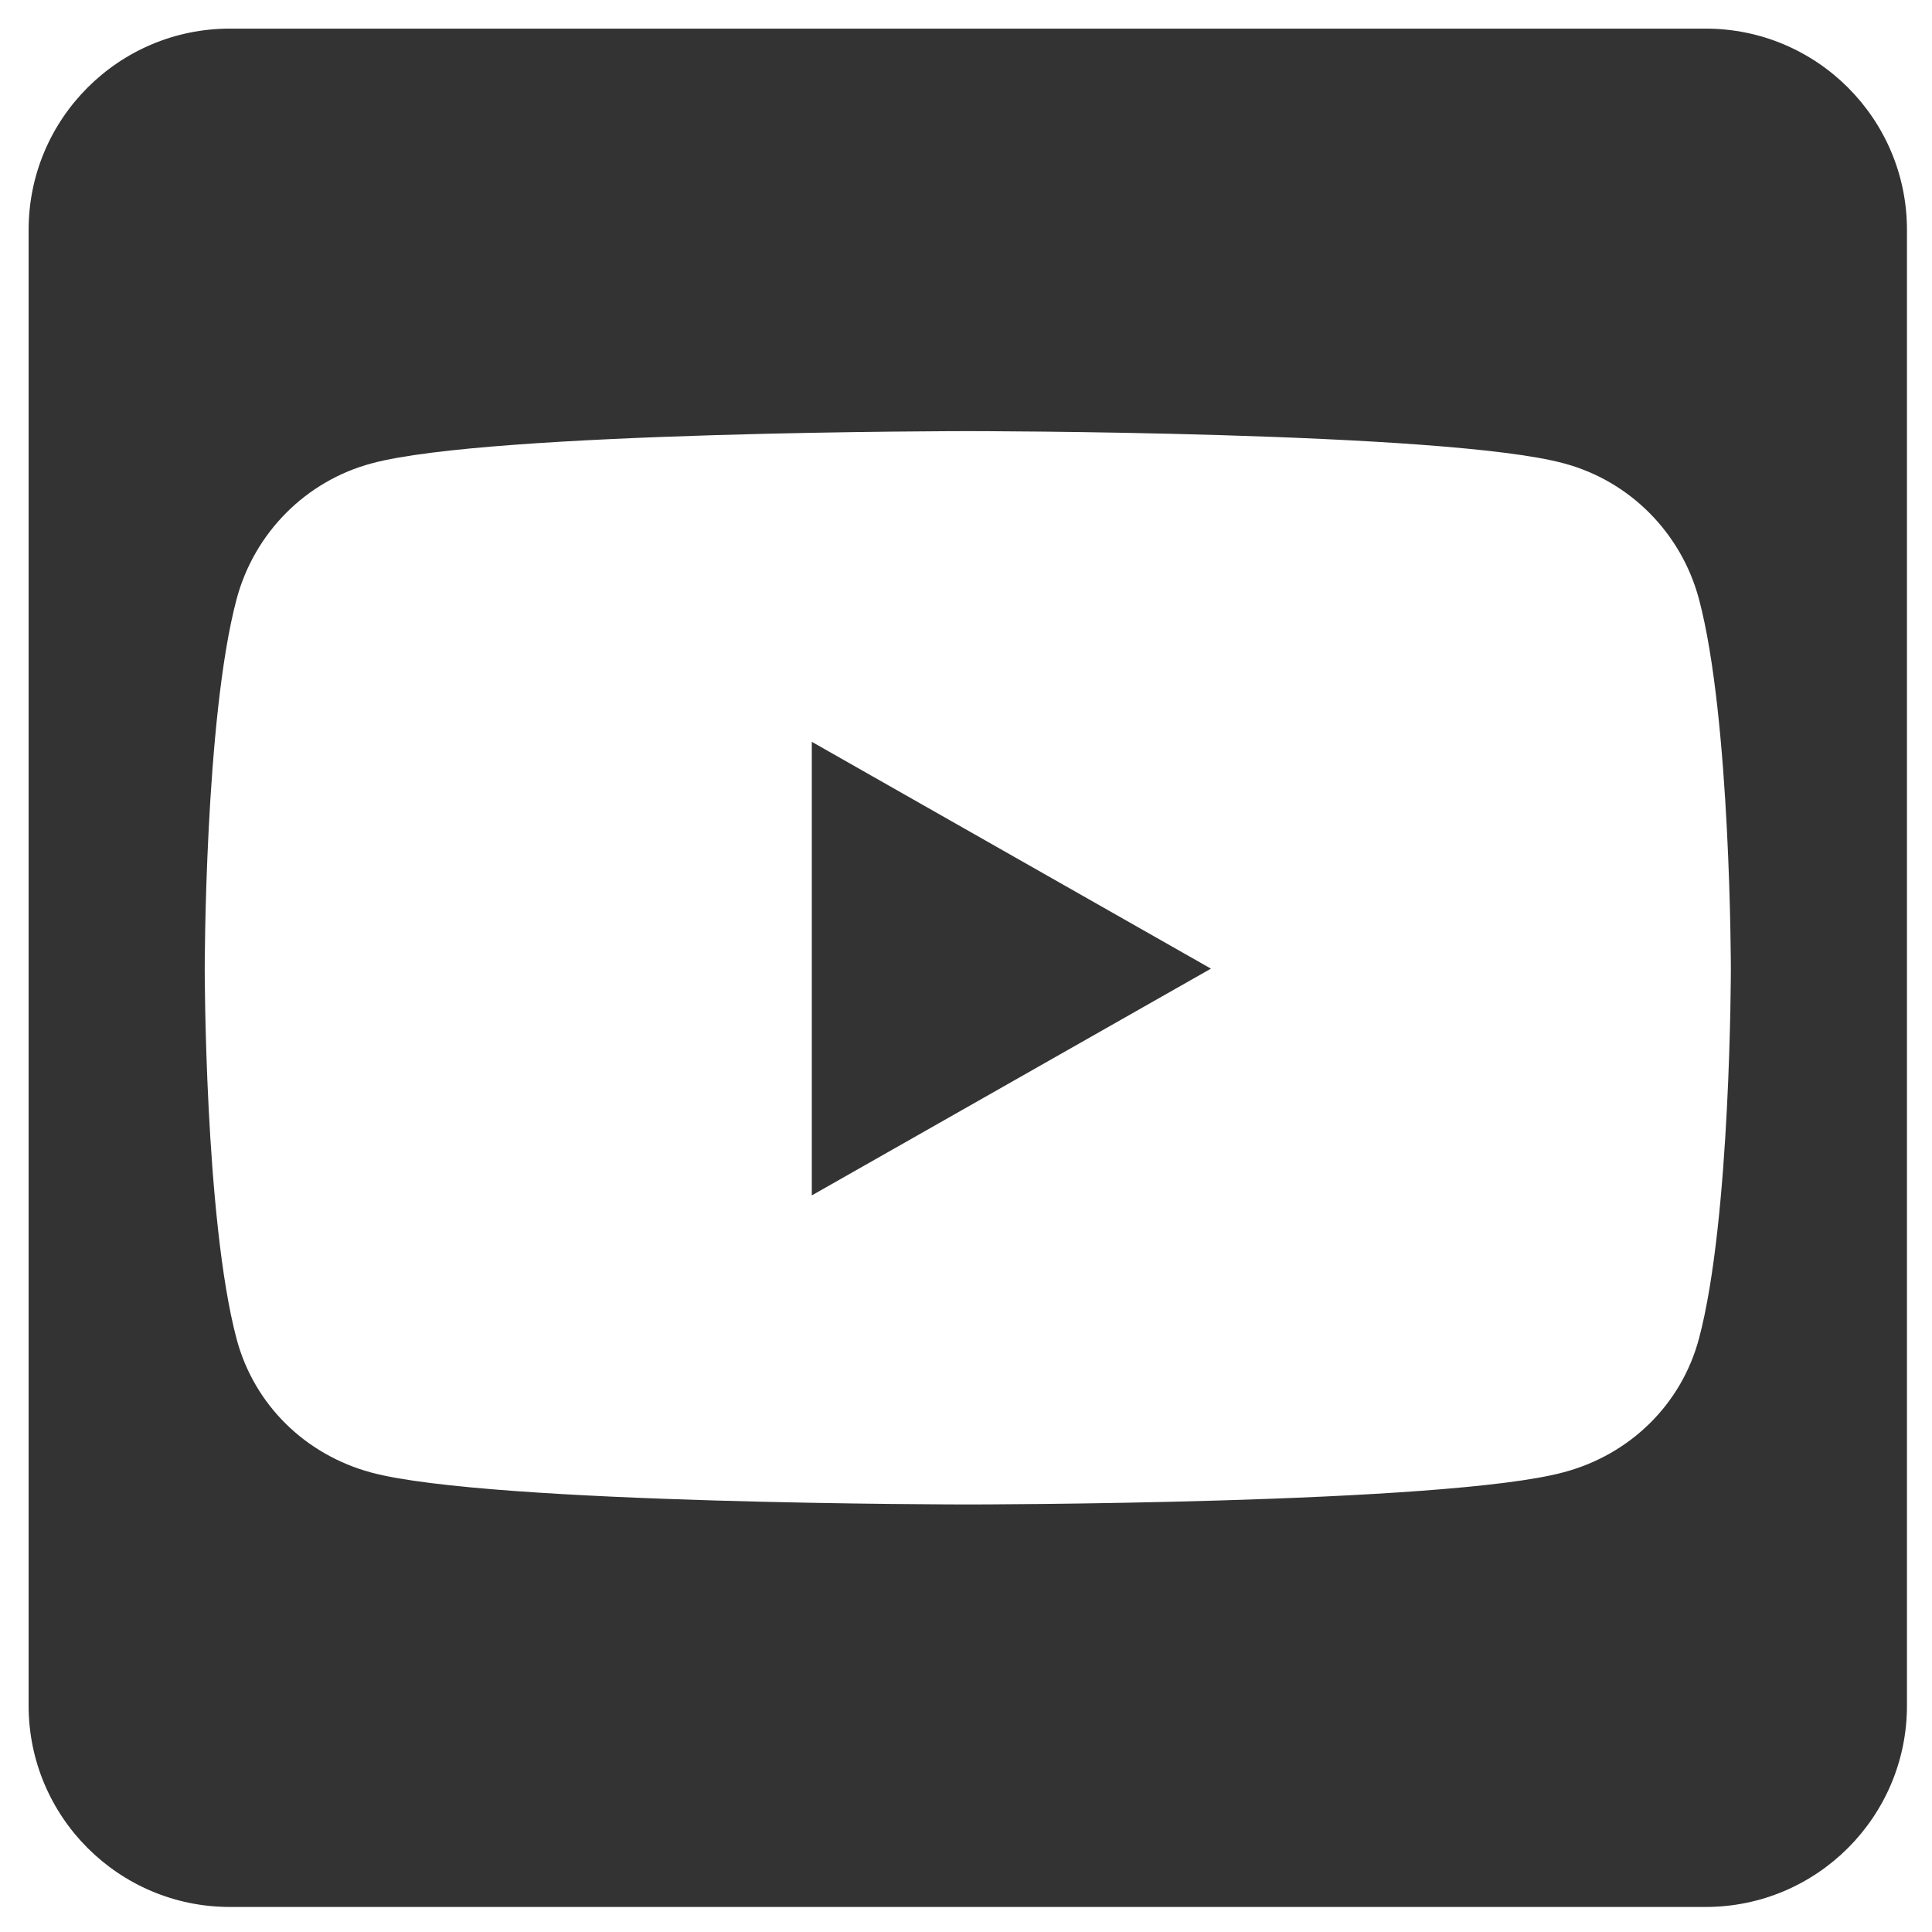
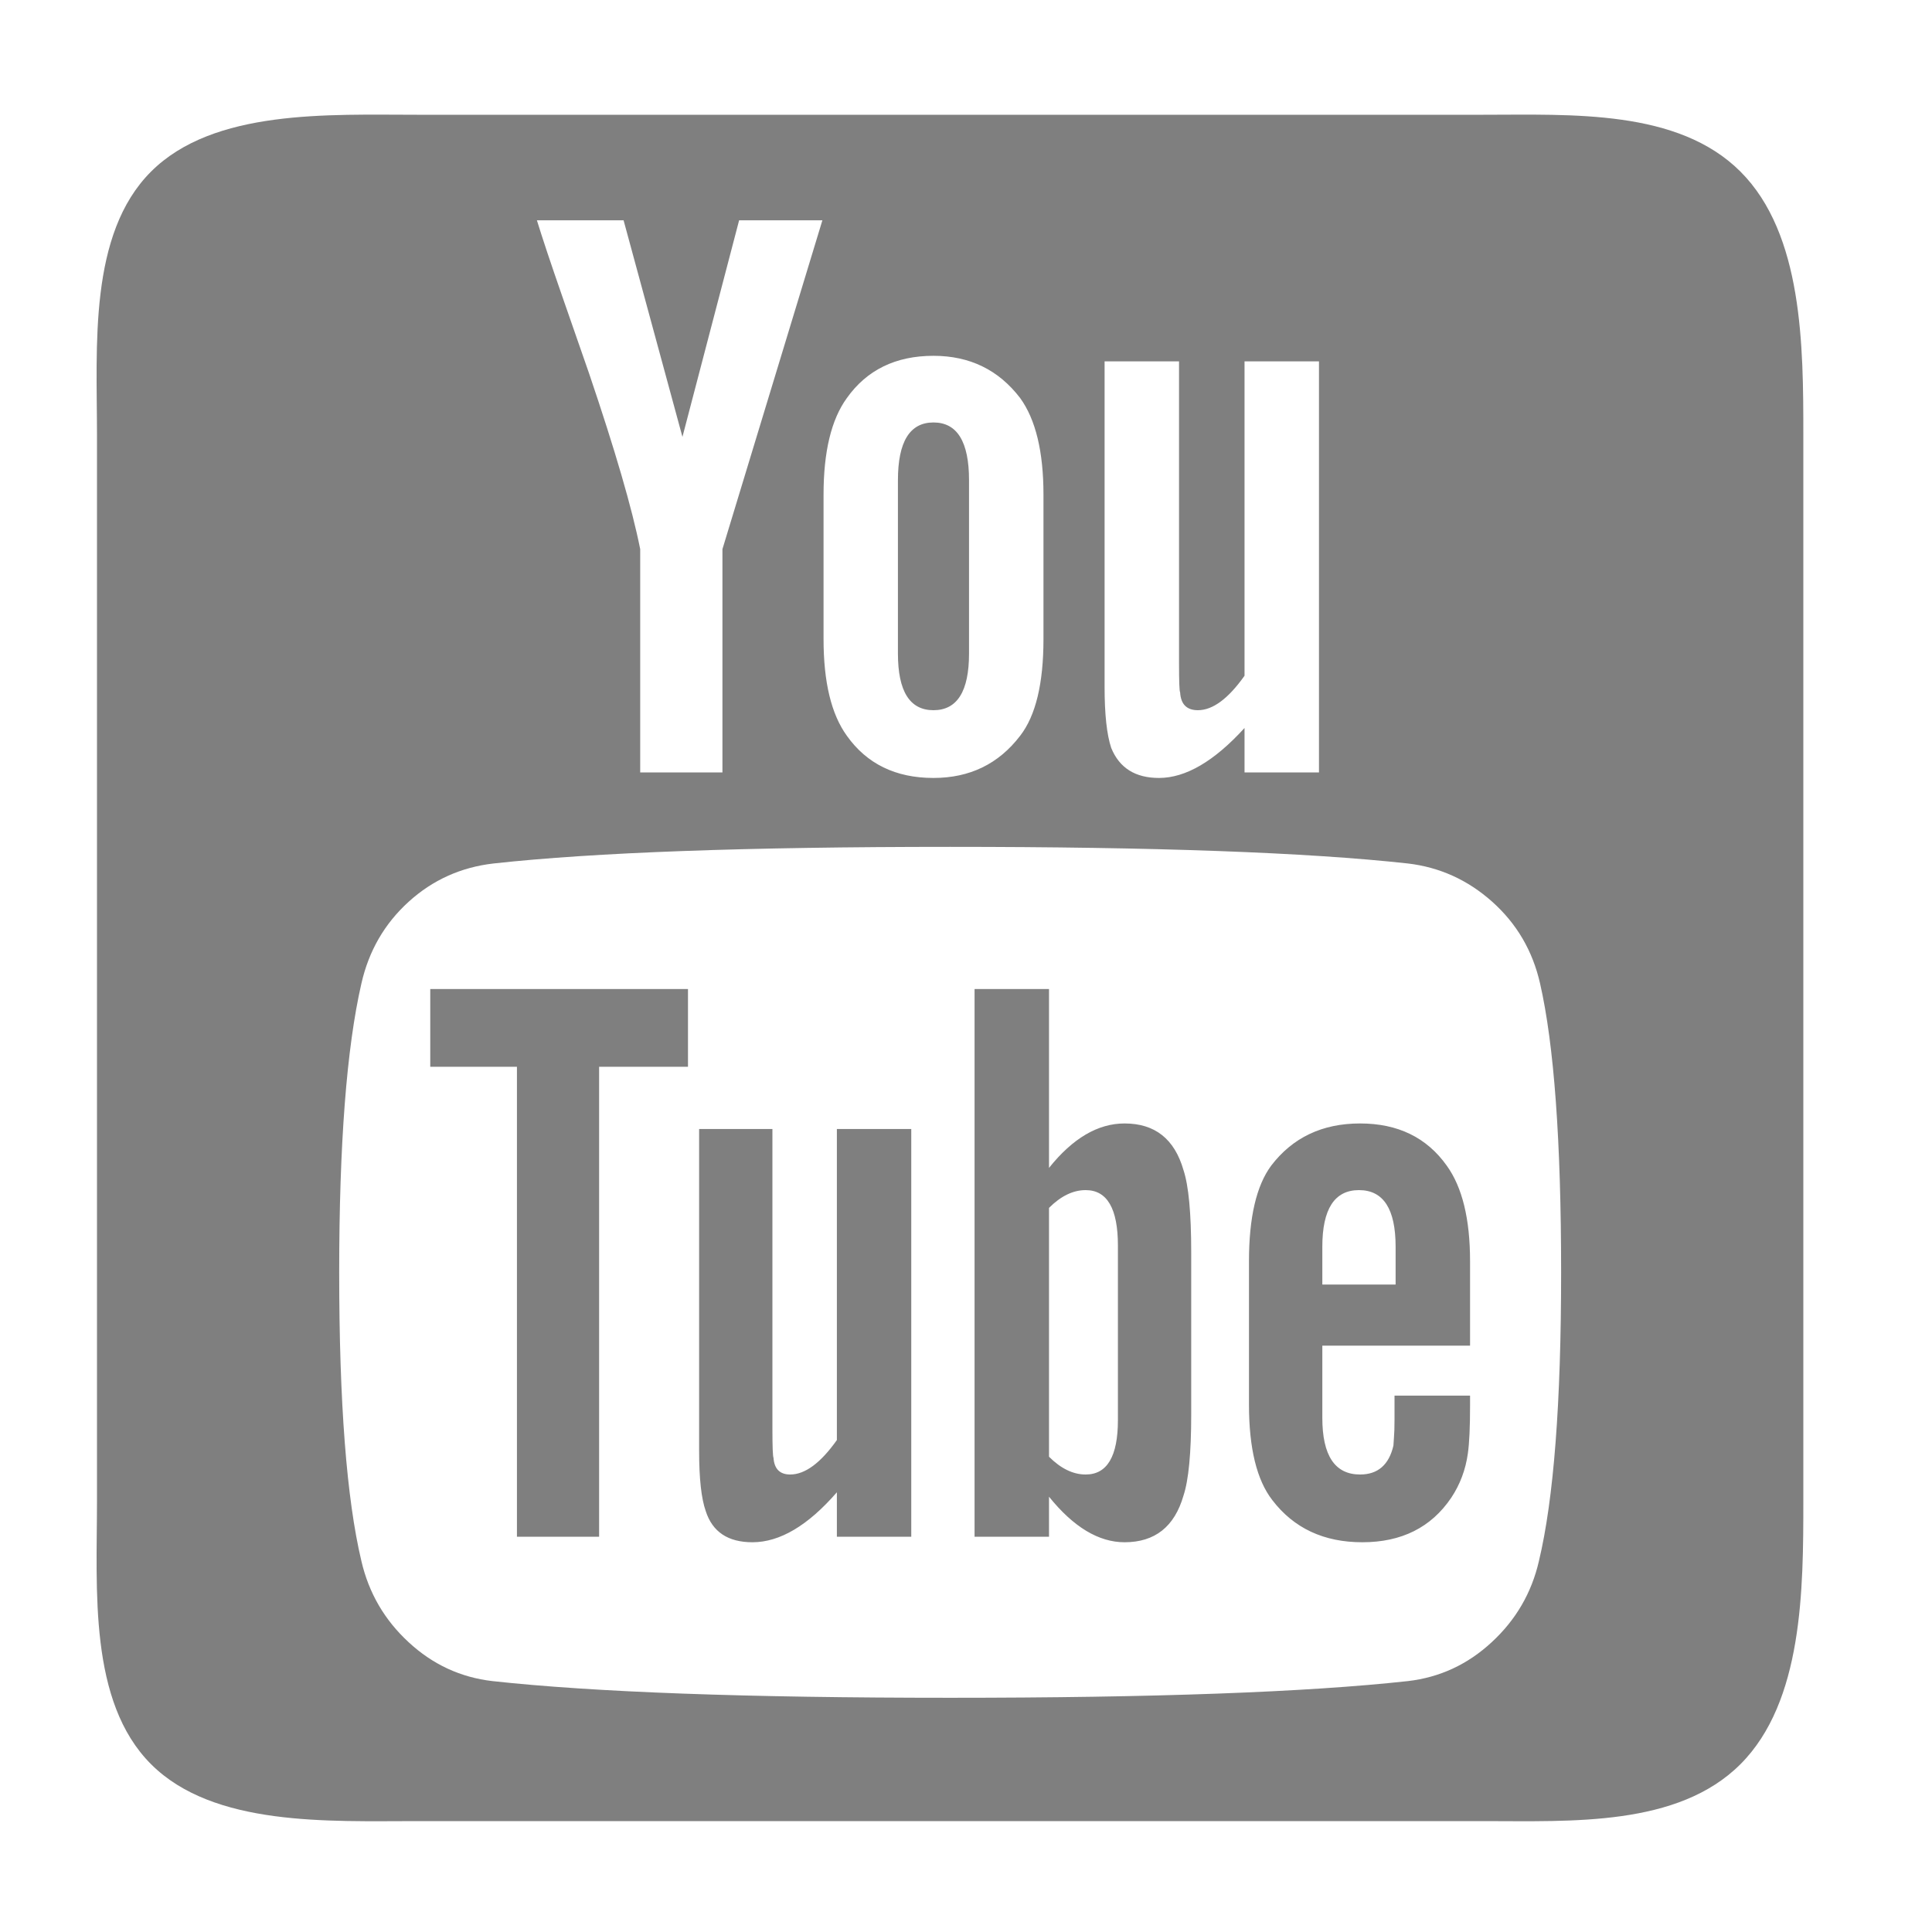
- <svg xmlns="http://www.w3.org/2000/svg" width="27" height="27" viewBox="0 0 27 27" fill="none">
-   <path d="M11.345 10.367L16.923 13.537L11.345 16.706V10.367ZM26.65 3.212V23.837C26.65 25.39 25.39 26.65 23.837 26.65H3.212C1.66 26.65 0.4 25.39 0.4 23.837V3.212C0.4 1.66 1.66 0.4 3.212 0.4H23.837C25.39 0.4 26.65 1.66 26.65 3.212ZM24.189 13.543C24.189 13.543 24.189 10.05 23.744 8.375C23.498 7.449 22.777 6.722 21.857 6.476C20.199 6.025 13.525 6.025 13.525 6.025C13.525 6.025 6.851 6.025 5.193 6.476C4.273 6.722 3.552 7.449 3.306 8.375C2.861 10.044 2.861 13.543 2.861 13.543C2.861 13.543 2.861 17.035 3.306 18.71C3.552 19.636 4.273 20.334 5.193 20.58C6.851 21.025 13.525 21.025 13.525 21.025C13.525 21.025 20.199 21.025 21.857 20.574C22.777 20.328 23.498 19.63 23.744 18.705C24.189 17.035 24.189 13.543 24.189 13.543Z" fill="black" fill-opacity="0.8" />
+ <svg xmlns="http://www.w3.org/2000/svg" width="30" height="30" viewBox="0 0 30 30" fill="none">
+   <path d="M17.359 22.05V19.342C17.359 18.767 17.192 18.48 16.858 18.48C16.663 18.48 16.473 18.572 16.289 18.756V22.62C16.473 22.804 16.663 22.896 16.858 22.896C17.192 22.896 17.359 22.614 17.359 22.05ZM20.533 19.946H21.671V19.36C21.671 18.773 21.482 18.48 21.102 18.48C20.723 18.48 20.533 18.773 20.533 19.36V19.946ZM10.683 15.358V16.565H9.303V23.862H8.027V16.565H6.681V15.358H10.683ZM14.15 17.531V23.862H12.995V23.172C12.546 23.689 12.109 23.948 11.684 23.948C11.304 23.948 11.063 23.787 10.959 23.465C10.89 23.27 10.856 22.959 10.856 22.534V17.531H11.994V22.189C11.994 22.465 12 22.614 12.011 22.637C12.023 22.809 12.109 22.896 12.27 22.896C12.5 22.896 12.742 22.718 12.995 22.361V17.531H14.15ZM18.497 19.446V21.964C18.497 22.562 18.457 22.982 18.377 23.224C18.238 23.706 17.934 23.948 17.462 23.948C17.06 23.948 16.669 23.712 16.289 23.241V23.862H15.133V15.358H16.289V18.135C16.657 17.675 17.048 17.445 17.462 17.445C17.934 17.445 18.238 17.686 18.377 18.169C18.457 18.411 18.497 18.836 18.497 19.446ZM22.827 21.671V21.826C22.827 22.16 22.816 22.407 22.793 22.568C22.758 22.821 22.672 23.051 22.534 23.258C22.223 23.718 21.763 23.948 21.154 23.948C20.556 23.948 20.09 23.73 19.756 23.293C19.515 22.982 19.394 22.488 19.394 21.809V19.584C19.394 18.905 19.509 18.411 19.739 18.1C20.073 17.663 20.533 17.445 21.119 17.445C21.706 17.445 22.154 17.663 22.465 18.1C22.706 18.434 22.827 18.928 22.827 19.584V20.895H20.533V22.016C20.533 22.602 20.728 22.896 21.119 22.896C21.395 22.896 21.568 22.746 21.637 22.447C21.637 22.436 21.64 22.395 21.645 22.326C21.651 22.258 21.654 22.163 21.654 22.042V21.671H22.827ZM15.047 7.457V10.148C15.047 10.735 14.863 11.028 14.495 11.028C14.127 11.028 13.943 10.735 13.943 10.148V7.457C13.943 6.859 14.127 6.56 14.495 6.56C14.863 6.56 15.047 6.859 15.047 7.457ZM24.241 19.756C24.241 17.721 24.132 16.226 23.914 15.271C23.799 14.765 23.552 14.343 23.172 14.003C22.793 13.664 22.355 13.466 21.861 13.408C20.297 13.236 17.928 13.15 14.754 13.15C11.592 13.15 9.228 13.236 7.664 13.408C7.158 13.466 6.718 13.664 6.345 14.003C5.971 14.343 5.727 14.765 5.612 15.271C5.382 16.272 5.267 17.767 5.267 19.756C5.267 21.78 5.382 23.275 5.612 24.241C5.727 24.736 5.971 25.155 6.345 25.5C6.718 25.846 7.153 26.047 7.647 26.104C9.223 26.277 11.592 26.363 14.754 26.363C17.916 26.363 20.285 26.277 21.861 26.104C22.355 26.047 22.79 25.846 23.163 25.5C23.537 25.155 23.782 24.736 23.896 24.241C24.127 23.275 24.241 21.78 24.241 19.756ZM11.218 8.527L12.77 3.421H11.477L10.597 6.784L9.683 3.421H8.337C8.418 3.685 8.55 4.082 8.734 4.611L9.148 5.801C9.55 6.986 9.815 7.894 9.941 8.527V11.994H11.218V8.527ZM16.203 9.924V7.681C16.203 7.014 16.082 6.514 15.841 6.181C15.507 5.744 15.059 5.525 14.495 5.525C13.909 5.525 13.46 5.744 13.15 6.181C12.908 6.514 12.788 7.014 12.788 7.681V9.924C12.788 10.591 12.908 11.091 13.15 11.425C13.46 11.862 13.909 12.08 14.495 12.08C15.059 12.08 15.507 11.862 15.841 11.425C16.082 11.114 16.203 10.614 16.203 9.924ZM19.325 11.994H20.481V5.611H19.325V10.493C19.072 10.85 18.831 11.028 18.601 11.028C18.428 11.028 18.336 10.936 18.325 10.752C18.313 10.729 18.308 10.579 18.308 10.303V5.611H17.152V10.666C17.152 11.091 17.186 11.407 17.255 11.614C17.382 11.925 17.629 12.08 17.997 12.08C18.411 12.08 18.854 11.821 19.325 11.304V11.994ZM28.002 6.75V23.31C28.002 24.678 27.997 26.422 27.026 27.394C26.054 28.366 24.402 28.278 23.034 28.278H6.474C5.106 28.278 3.317 28.366 2.345 27.394C1.373 26.422 1.506 24.678 1.506 23.31V6.75C1.506 5.381 1.373 3.636 2.345 2.665C3.317 1.693 5.106 1.782 6.474 1.782H23.034C24.402 1.782 26.054 1.693 27.026 2.665C27.997 3.636 28.002 5.381 28.002 6.75Z" fill="black" fill-opacity="0.5" />
</svg>
